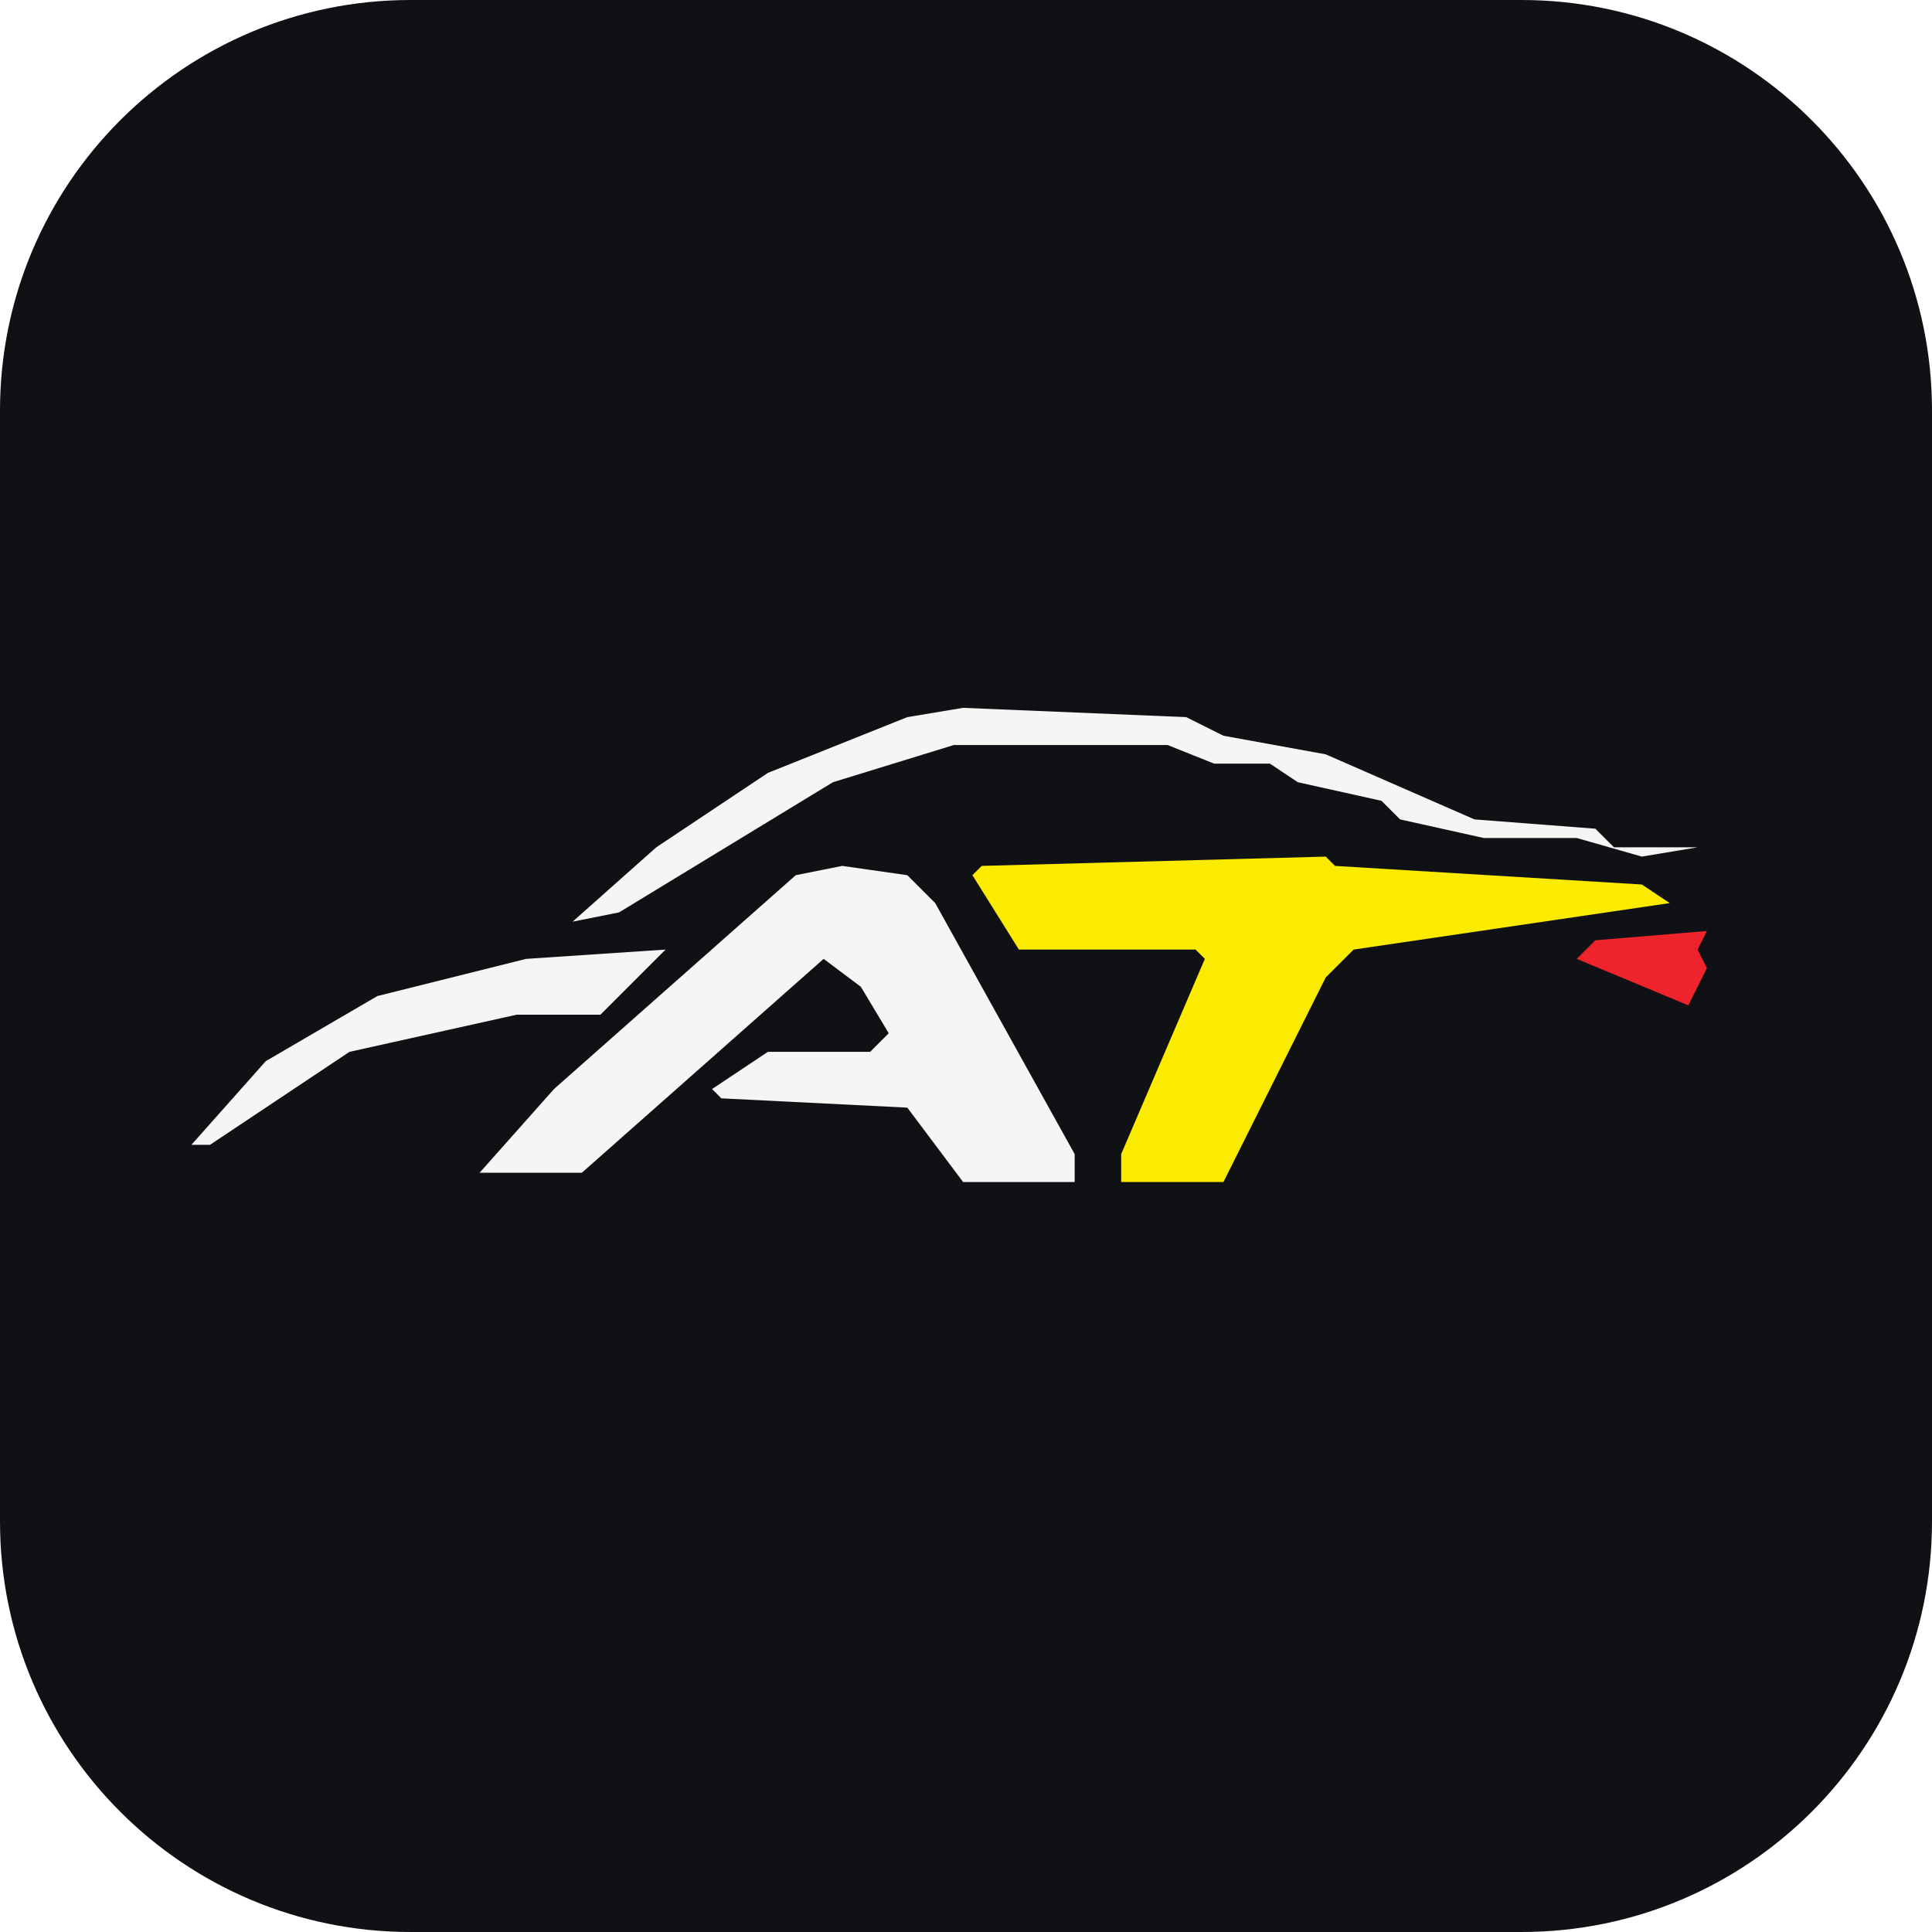
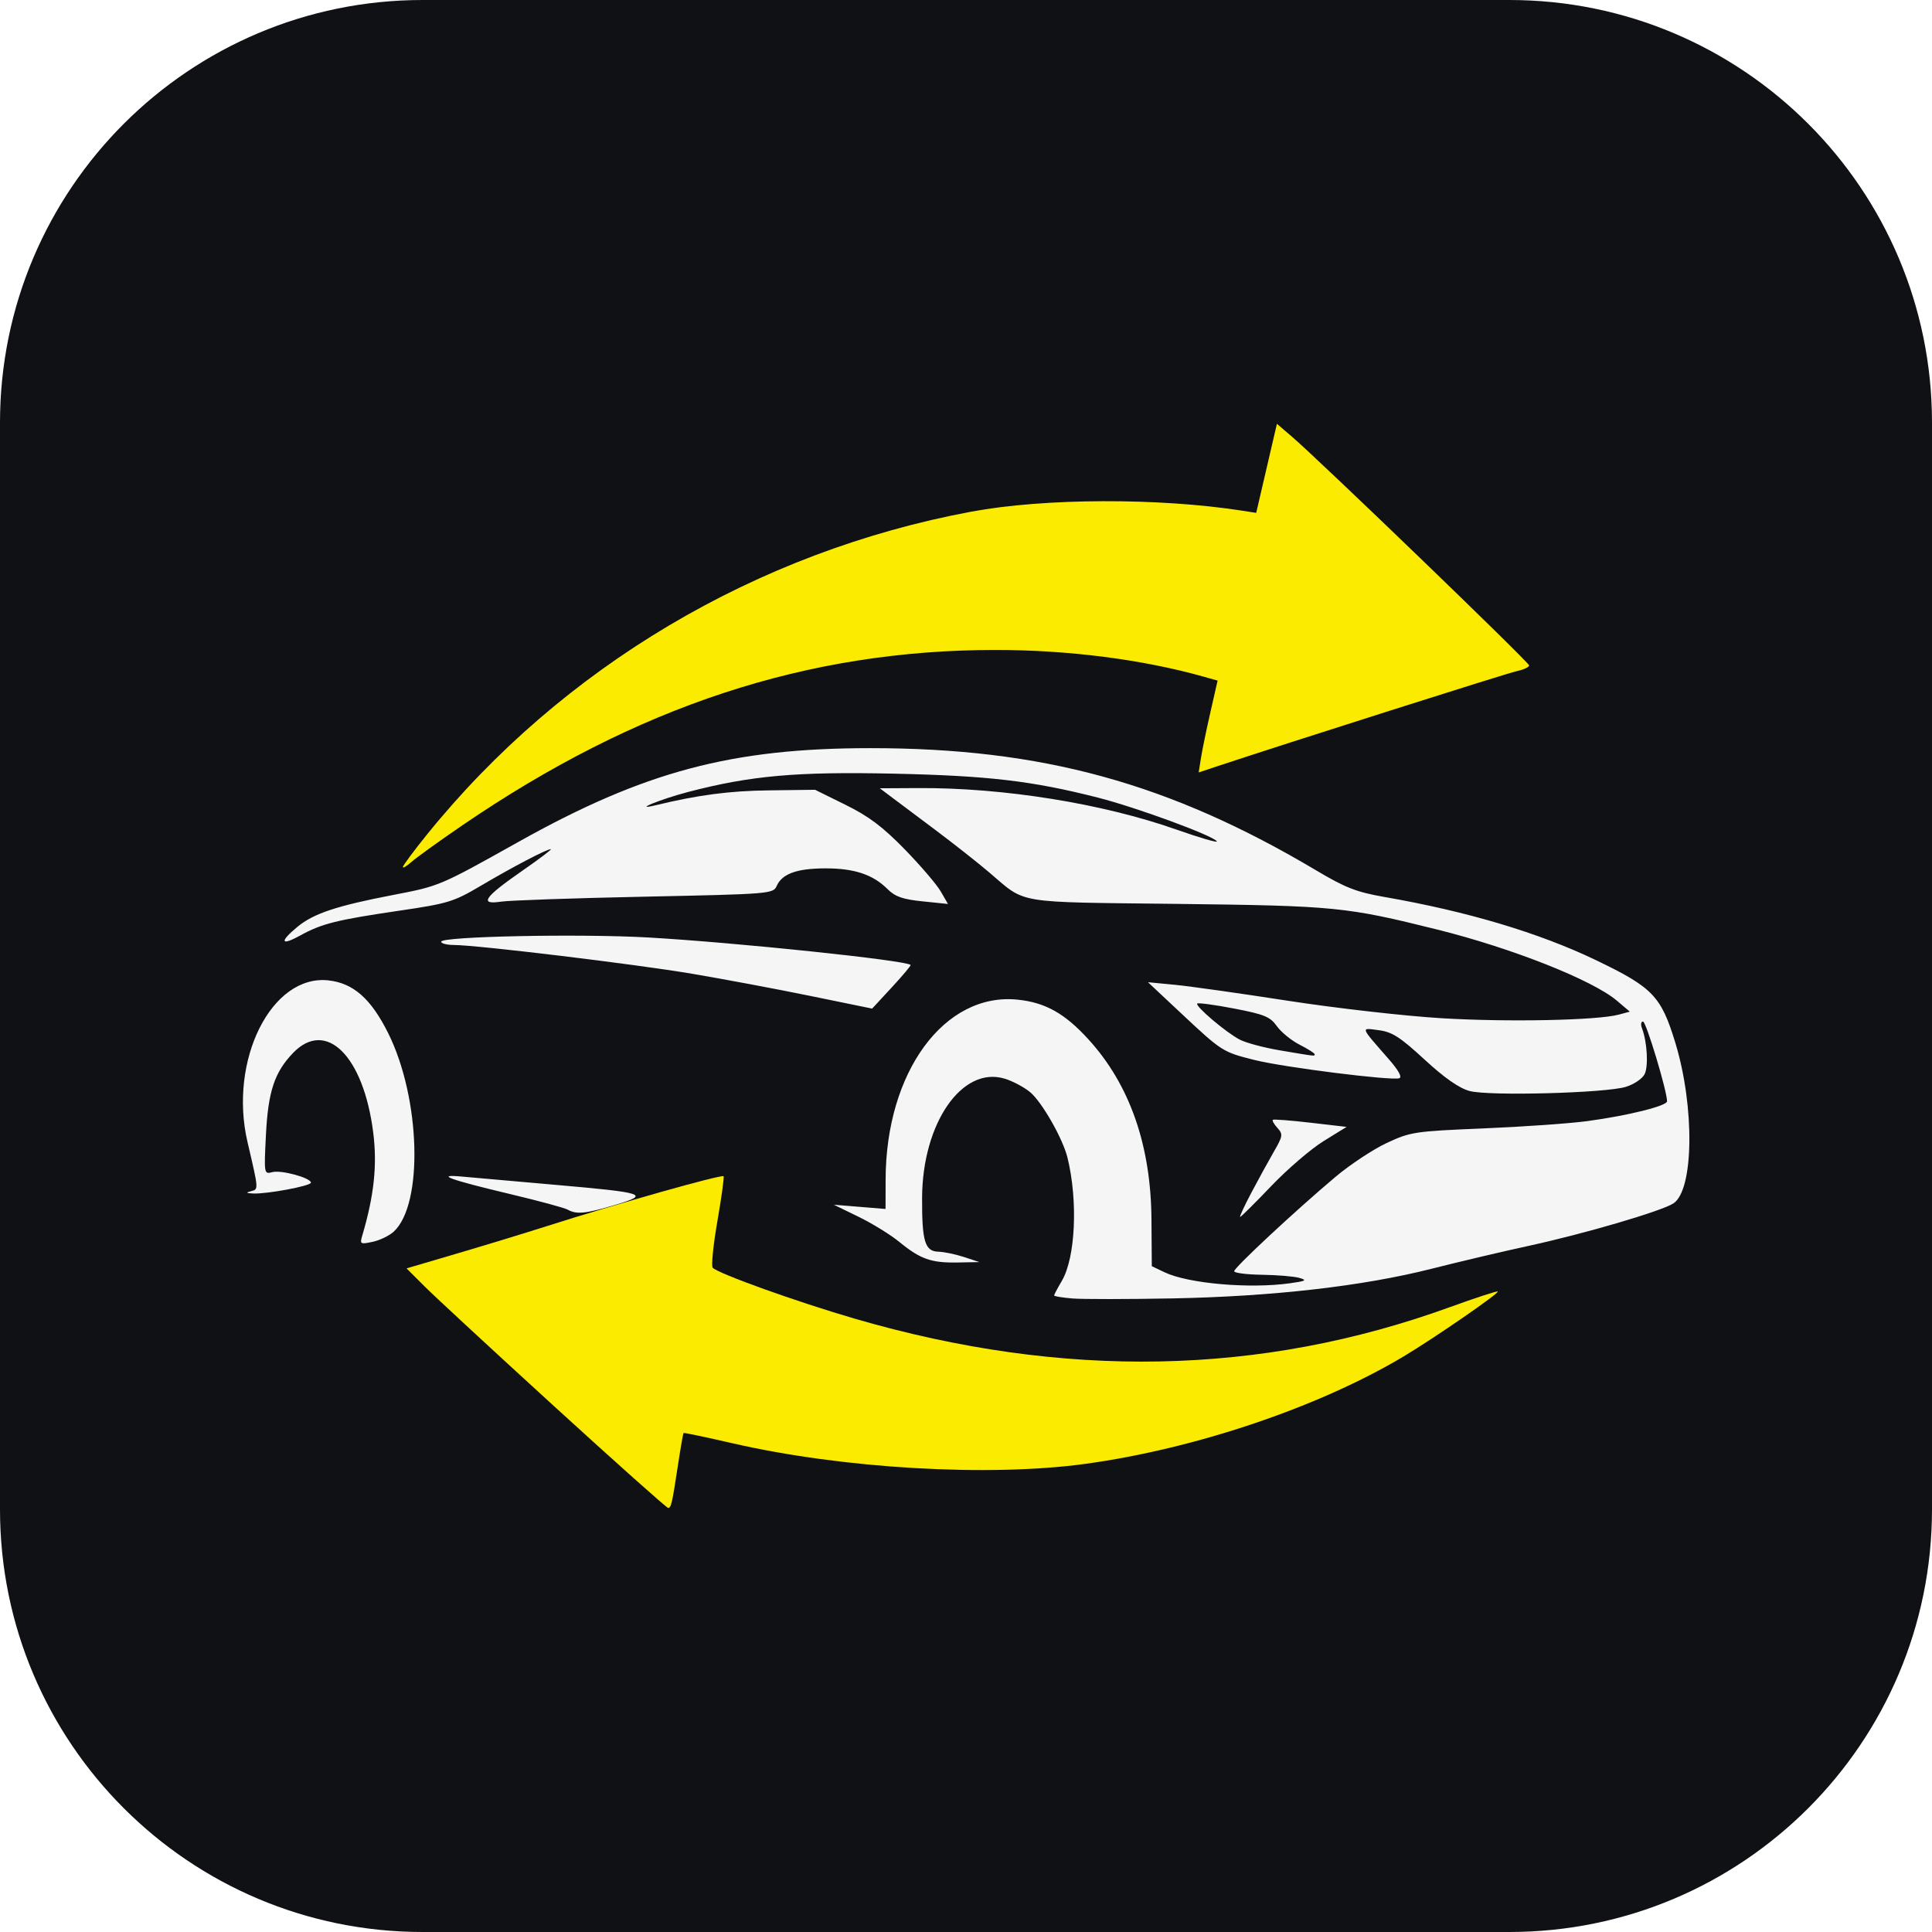
- <svg xmlns="http://www.w3.org/2000/svg" viewBox="0 0 80 80">
-   <rect width="80" height="80" rx="17" fill="#101115" />
-   <g transform="translate(6 27) scale(0.385)">
-     <path fill="#F5F5F3" fill-rule="evenodd" d="M56 32 L41 33 L25 37 L13 44 L5 53 L7 53 L22 43 L40 39 L49 39ZM100 54 L85 27 L82 24 L75 23 L70 24 L44 47 L36 56 L47 56 L73 33 L77 36 L80 41 L78 43 L67 43 L61 47 L62 48 L82 49 L88 57 L100 57ZM46 29 L51 28 L74 14 L87 10 L110 10 L115 12 L121 12 L124 14 L133 16 L135 18 L144 20 L154 20 L161 22 L167 21 L158 21 L156 19 L143 18 L127 11 L116 9 L112 7 L88 6 L82 7 L67 13 L55 21Z" />
-     <path fill="#FAEB00" fill-rule="evenodd" d="M89 24 L94 32 L113 32 L114 33 L105 54 L105 57 L116 57 L127 35 L130 32 L164 27 L161 25 L128 23 L127 22 L90 23Z" />
-     <path fill="#EF232B" fill-rule="evenodd" d="M154 33 L166 38 L168 34 L167 32 L168 30 L156 31Z" />
+ <svg xmlns="http://www.w3.org/2000/svg" width="512" height="512" viewBox="0 0 512 512" role="img" aria-labelledby="title desc">
+   <rect width="512" height="512" rx="112" fill="#101114" />
+   <g transform="translate(56 104.223) scale(1.015228)">
+     <path fill="#F5F5F6" fill-rule="evenodd" d="M224.750,236.285 C222.137,236.068 220.000,235.716 220.000,235.502 C220.000,235.289 220.904,233.583 222.008,231.711 C225.587,225.645 226.267,210.810 223.483,199.500 C222.265,194.550 216.862,185.062 213.788,182.475 C212.205,181.143 209.174,179.533 207.053,178.898 C195.965,175.576 185.624,190.525 185.539,210.000 C185.489,221.367 186.274,223.979 189.769,224.077 C191.271,224.119 194.300,224.747 196.500,225.472 L200.500,226.790 194.815,226.895 C187.927,227.022 185.083,226.022 179.629,221.552 C177.331,219.669 172.536,216.708 168.975,214.973 L162.500,211.817 169.250,212.371 L176.000,212.925 176.017,205.212 C176.081,177.137 191.386,156.315 210.509,158.289 C217.696,159.031 222.766,161.869 228.909,168.591 C239.725,180.425 245.275,196.261 245.413,215.679 L245.500,227.858 248.810,229.442 C254.999,232.402 271.006,233.803 281.610,232.313 C285.756,231.730 286.120,231.517 284.000,230.912 C282.625,230.520 278.238,230.155 274.250,230.100 C270.262,230.045 267.000,229.628 267.000,229.174 C267.000,228.243 282.931,213.403 293.418,204.567 C297.223,201.361 303.249,197.374 306.809,195.709 C313.020,192.802 314.043,192.648 332.088,191.895 C342.431,191.463 354.630,190.605 359.197,189.988 C369.849,188.548 380.000,186.023 380.000,184.813 C380.000,182.130 374.537,164.000 373.729,164.000 C373.210,164.000 373.080,164.767 373.440,165.705 C374.831,169.330 375.185,175.786 374.104,177.806 C373.484,178.965 371.294,180.424 369.238,181.050 C363.875,182.682 333.460,183.488 328.456,182.131 C325.716,181.388 321.920,178.738 316.691,173.920 C310.297,168.028 308.242,166.711 304.735,166.257 C299.937,165.634 299.748,165.104 307.465,173.943 C309.907,176.741 310.885,178.538 310.105,178.798 C308.041,179.486 279.990,175.954 272.352,174.044 C263.974,171.949 263.834,171.860 252.909,161.617 L244.500,153.733 251.500,154.406 C255.350,154.776 268.625,156.649 281.000,158.568 C293.375,160.487 311.375,162.538 321.000,163.125 C338.262,164.177 361.758,163.705 367.391,162.191 L370.281,161.415 366.891,158.544 C360.534,153.162 339.530,144.848 320.000,139.982 C296.233,134.062 293.327,133.776 252.000,133.287 C209.123,132.781 212.891,133.417 203.000,125.019 C199.975,122.451 193.639,117.458 188.919,113.925 C184.200,110.391 179.025,106.513 177.419,105.306 L174.500,103.111 184.500,103.056 C206.817,102.934 232.572,107.070 251.903,113.879 C257.997,116.025 262.755,117.412 262.475,116.960 C261.561,115.481 241.504,108.109 231.394,105.536 C214.207,101.162 202.789,99.827 177.972,99.288 C152.739,98.741 140.706,99.818 124.415,104.085 C117.217,105.971 109.678,109.061 116.000,107.534 C127.144,104.843 135.205,103.784 145.549,103.653 L157.597,103.500 165.549,107.425 C171.631,110.427 175.263,113.158 181.000,119.044 C185.125,123.276 189.354,128.217 190.397,130.023 L192.294,133.306 185.667,132.627 C180.461,132.094 178.497,131.406 176.510,129.419 C172.719,125.628 167.825,123.998 160.282,124.015 C152.837,124.031 148.992,125.425 147.576,128.621 C146.675,130.655 145.815,130.724 113.076,131.405 C94.609,131.789 77.753,132.372 75.617,132.701 C69.837,133.590 71.222,131.545 80.983,124.778 C85.567,121.600 89.006,119.000 88.626,119.000 C87.535,119.000 78.714,123.612 70.374,128.543 C63.259,132.749 61.824,133.189 49.123,135.055 C32.739,137.463 28.804,138.445 23.250,141.512 C18.094,144.359 17.716,143.204 22.510,139.252 C26.699,135.800 32.744,133.789 47.455,130.958 C59.618,128.616 59.548,128.646 80.173,117.104 C113.037,98.713 135.804,92.646 172.000,92.632 C216.826,92.615 250.090,101.741 288.512,124.601 C296.039,129.079 298.954,130.212 306.196,131.475 C327.950,135.269 346.610,140.845 361.500,148.003 C376.268,155.101 378.444,157.367 382.148,169.500 C387.256,186.231 386.999,208.015 381.652,211.475 C378.530,213.496 358.482,219.379 344.000,222.525 C337.125,224.018 325.650,226.725 318.500,228.540 C300.674,233.064 277.051,235.769 251.000,236.268 C239.175,236.495 227.363,236.503 224.750,236.285Z M288.000,172.520 C288.000,172.257 286.238,171.142 284.084,170.043 C281.931,168.944 279.258,166.767 278.146,165.204 C276.397,162.749 274.883,162.125 266.973,160.603 C261.941,159.635 257.617,159.050 257.364,159.303 C256.730,159.937 264.842,166.826 268.439,168.709 C270.056,169.555 274.781,170.820 278.939,171.521 C288.566,173.143 288.000,173.081 288.000,172.520Z M39.407,219.861 C42.492,209.428 43.338,201.475 42.267,192.989 C39.734,172.924 29.916,163.219 21.287,172.250 C16.465,177.296 14.821,182.306 14.252,193.690 C13.747,203.808 13.759,203.876 15.945,203.304 C18.277,202.694 26.000,204.809 26.000,206.057 C26.000,206.906 14.525,209.057 10.918,208.884 C9.063,208.795 8.931,208.657 10.350,208.291 C12.369,207.771 12.386,208.024 9.457,195.500 C4.450,174.091 15.730,151.582 30.625,153.261 C37.113,153.993 41.724,158.083 46.191,167.073 C54.641,184.079 55.400,211.706 47.613,218.847 C46.451,219.912 43.972,221.108 42.104,221.504 C38.883,222.186 38.744,222.101 39.407,219.861Z M271.447,208.750 C273.262,205.312 275.908,200.488 277.328,198.029 C279.721,193.887 279.792,193.427 278.295,191.773 C277.406,190.791 276.864,189.836 277.089,189.651 C277.315,189.466 281.742,189.806 286.926,190.407 L296.352,191.500 290.357,195.200 C287.059,197.235 280.900,202.522 276.670,206.950 C272.440,211.377 268.792,215.000 268.564,215.000 C268.335,215.000 269.633,212.188 271.447,208.750Z M93.000,213.090 C92.175,212.623 85.425,210.798 78.000,209.034 C62.228,205.288 58.104,203.784 65.500,204.475 C68.250,204.732 79.050,205.688 89.500,206.598 C113.429,208.684 114.675,209.098 105.392,211.874 C97.709,214.172 95.325,214.406 93.000,213.090Z M156.500,157.340 C147.700,155.536 133.750,152.920 125.500,151.526 C110.527,148.997 69.404,144.033 63.250,144.011 C61.462,144.005 60.000,143.619 60.000,143.154 C60.000,141.775 96.176,141.037 114.000,142.053 C136.905,143.358 181.433,148.020 182.539,149.229 C182.676,149.378 180.473,152.002 177.644,155.060 L172.500,160.619 156.500,157.340Z" />
+     <path fill="#FAEB00" fill-rule="evenodd" d="M89.500,264.431 C73.550,249.869 58.353,235.813 55.729,233.195 L50.959,228.435 64.229,224.528 C71.528,222.380 82.000,219.185 87.500,217.428 C105.813,211.580 133.186,203.853 133.715,204.382 C133.916,204.582 133.190,209.866 132.102,216.123 C131.015,222.380 130.470,227.851 130.892,228.279 C132.427,229.840 152.879,237.167 167.971,241.564 C222.507,257.450 273.973,256.450 323.316,238.546 C330.000,236.120 335.620,234.286 335.804,234.471 C336.240,234.907 319.284,246.604 311.271,251.395 C289.153,264.619 256.910,275.511 228.216,279.451 C202.919,282.924 164.788,280.701 136.000,274.074 C129.125,272.492 123.401,271.289 123.281,271.401 C123.160,271.514 122.551,274.957 121.928,279.053 C120.262,289.996 120.034,291.005 119.231,290.953 C118.829,290.928 105.450,278.993 89.500,264.431Z M50.000,123.664 C50.000,123.288 52.812,119.497 56.249,115.240 C91.585,71.469 142.323,41.358 198.350,30.909 C217.392,27.358 247.286,27.249 269.127,30.651 L272.754,31.216 275.457,19.592 L278.161,7.968 281.975,11.234 C289.297,17.502 344.000,70.252 344.000,71.043 C344.000,71.482 342.538,72.155 340.750,72.538 C338.154,73.094 281.184,91.190 262.121,97.514 L257.741,98.967 258.329,95.233 C258.653,93.180 259.763,87.789 260.797,83.252 L262.677,75.005 259.089,73.992 C243.163,69.496 223.758,67.000 204.737,67.000 C155.602,67.000 111.069,81.647 65.500,112.797 C59.450,116.932 53.487,121.223 52.250,122.332 C51.013,123.441 50.000,124.041 50.000,123.664Z" />
  </g>
</svg>
